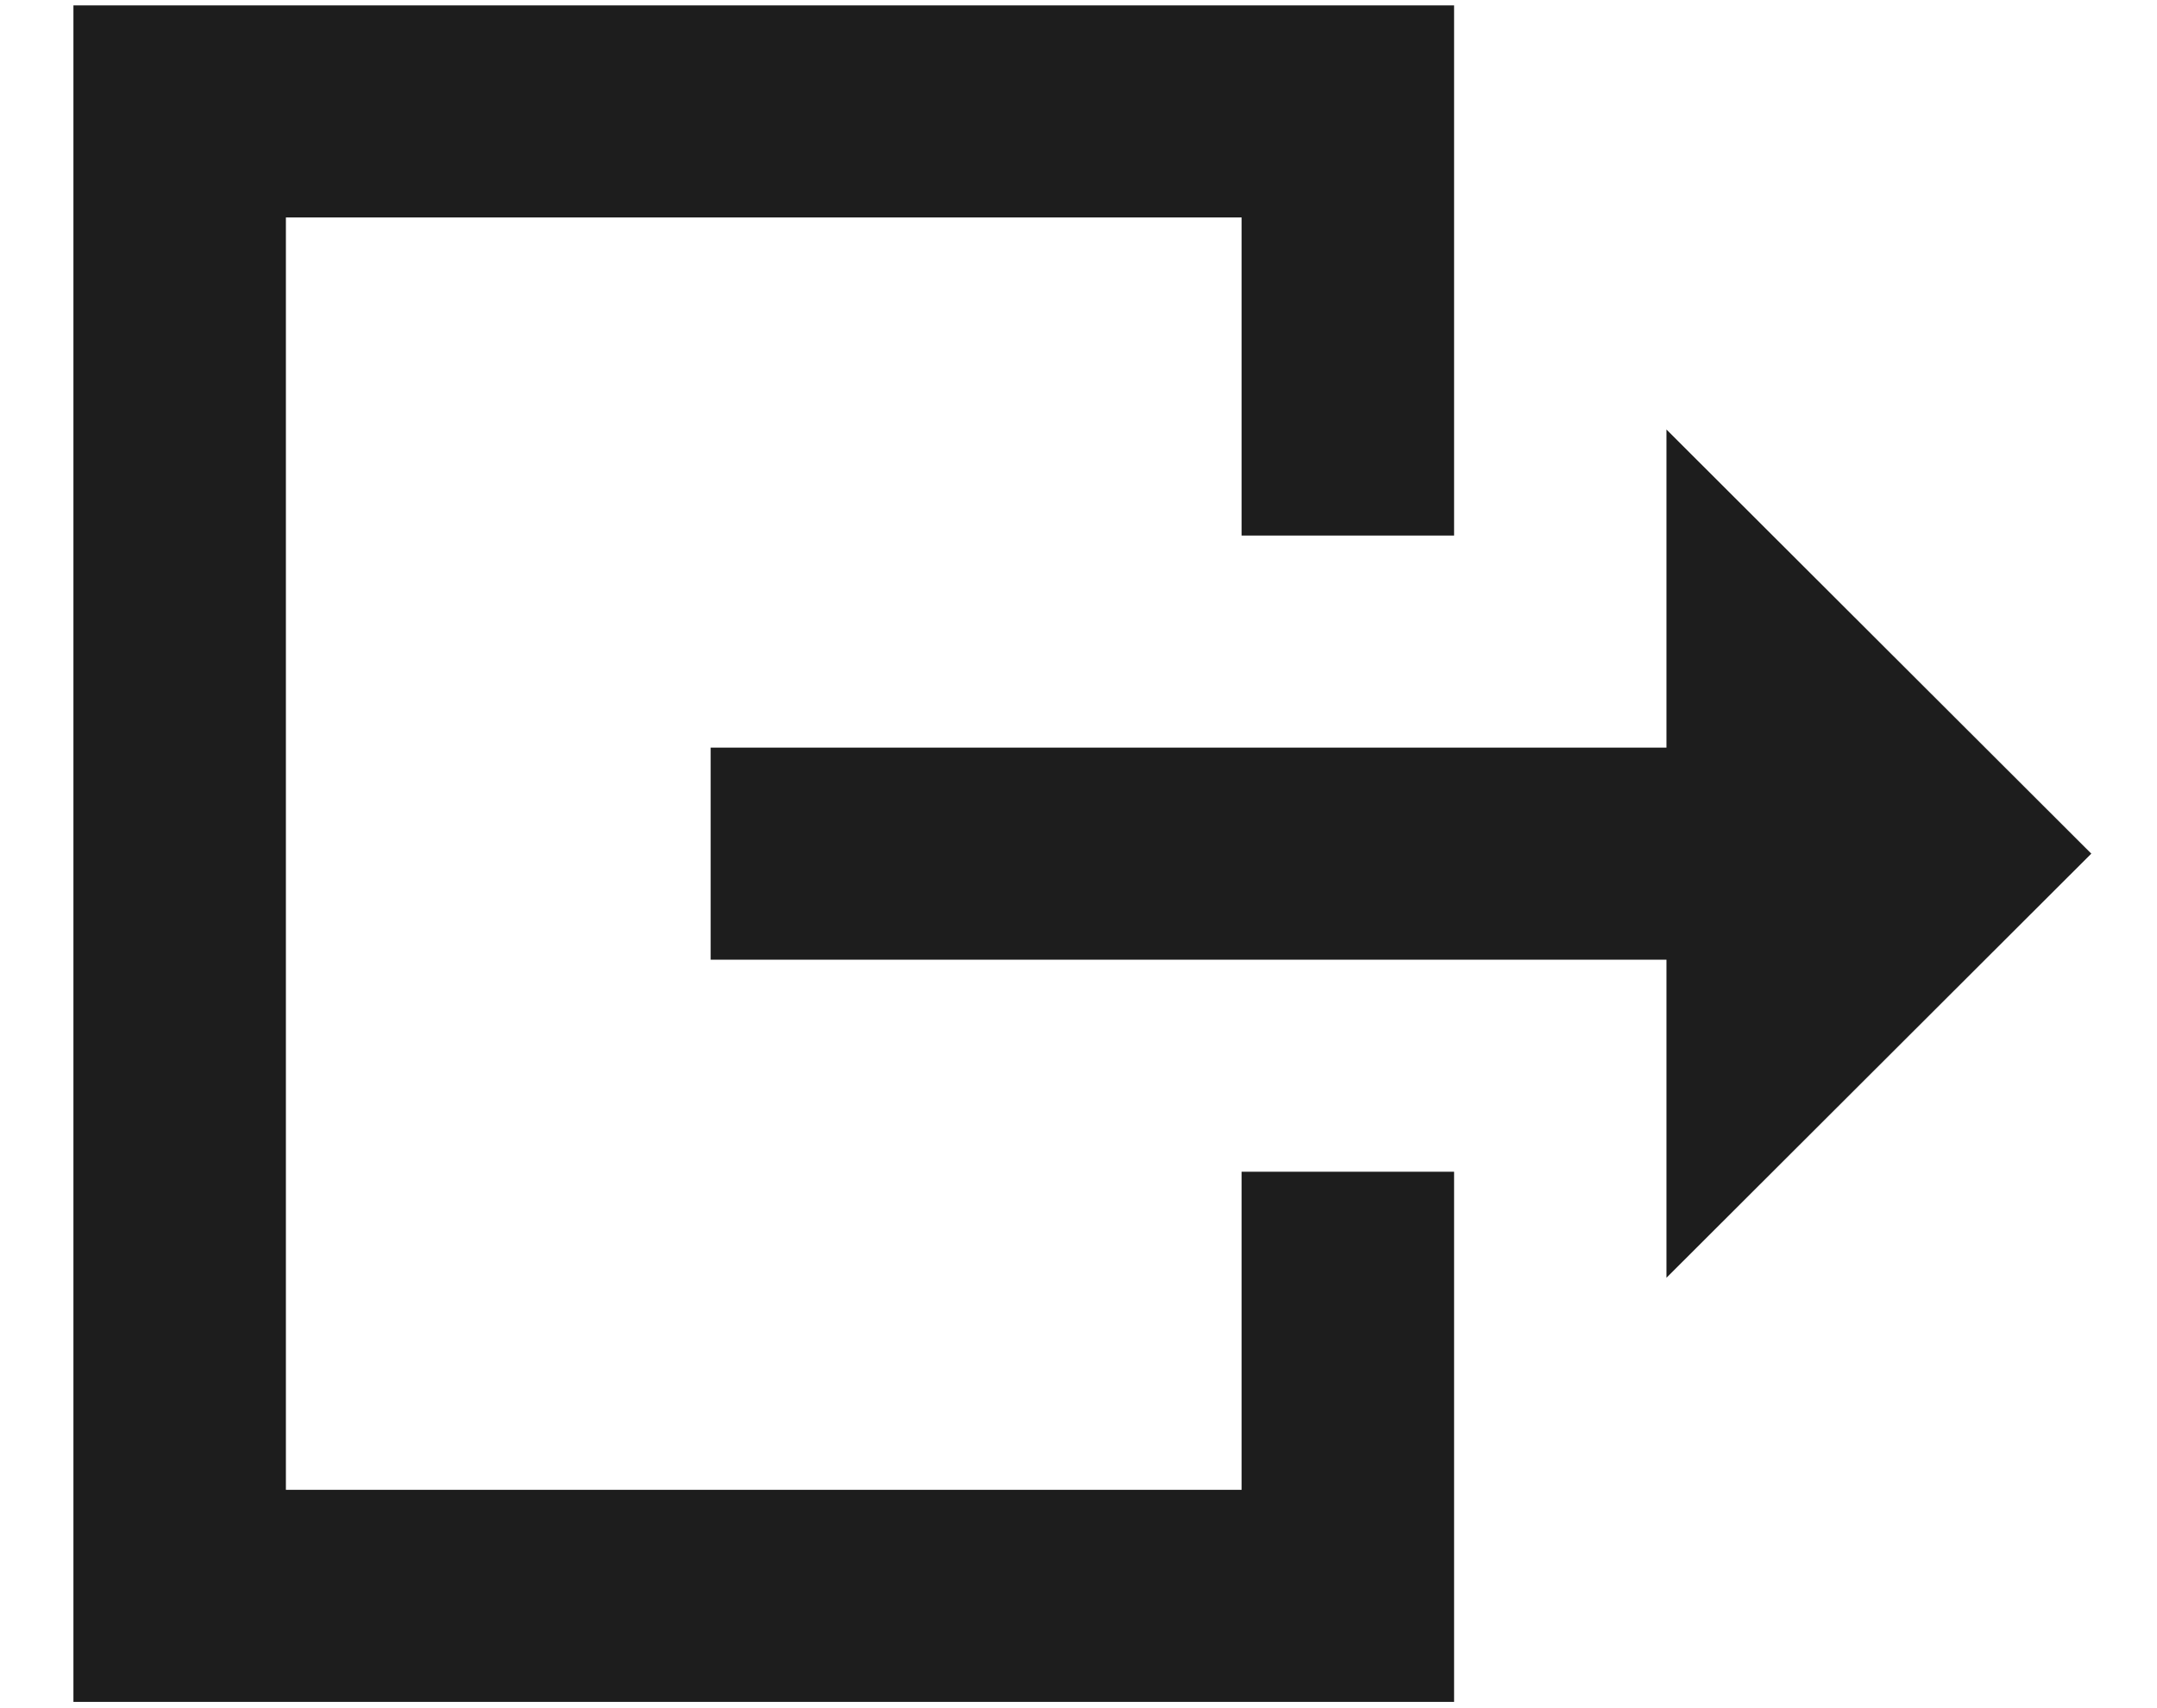
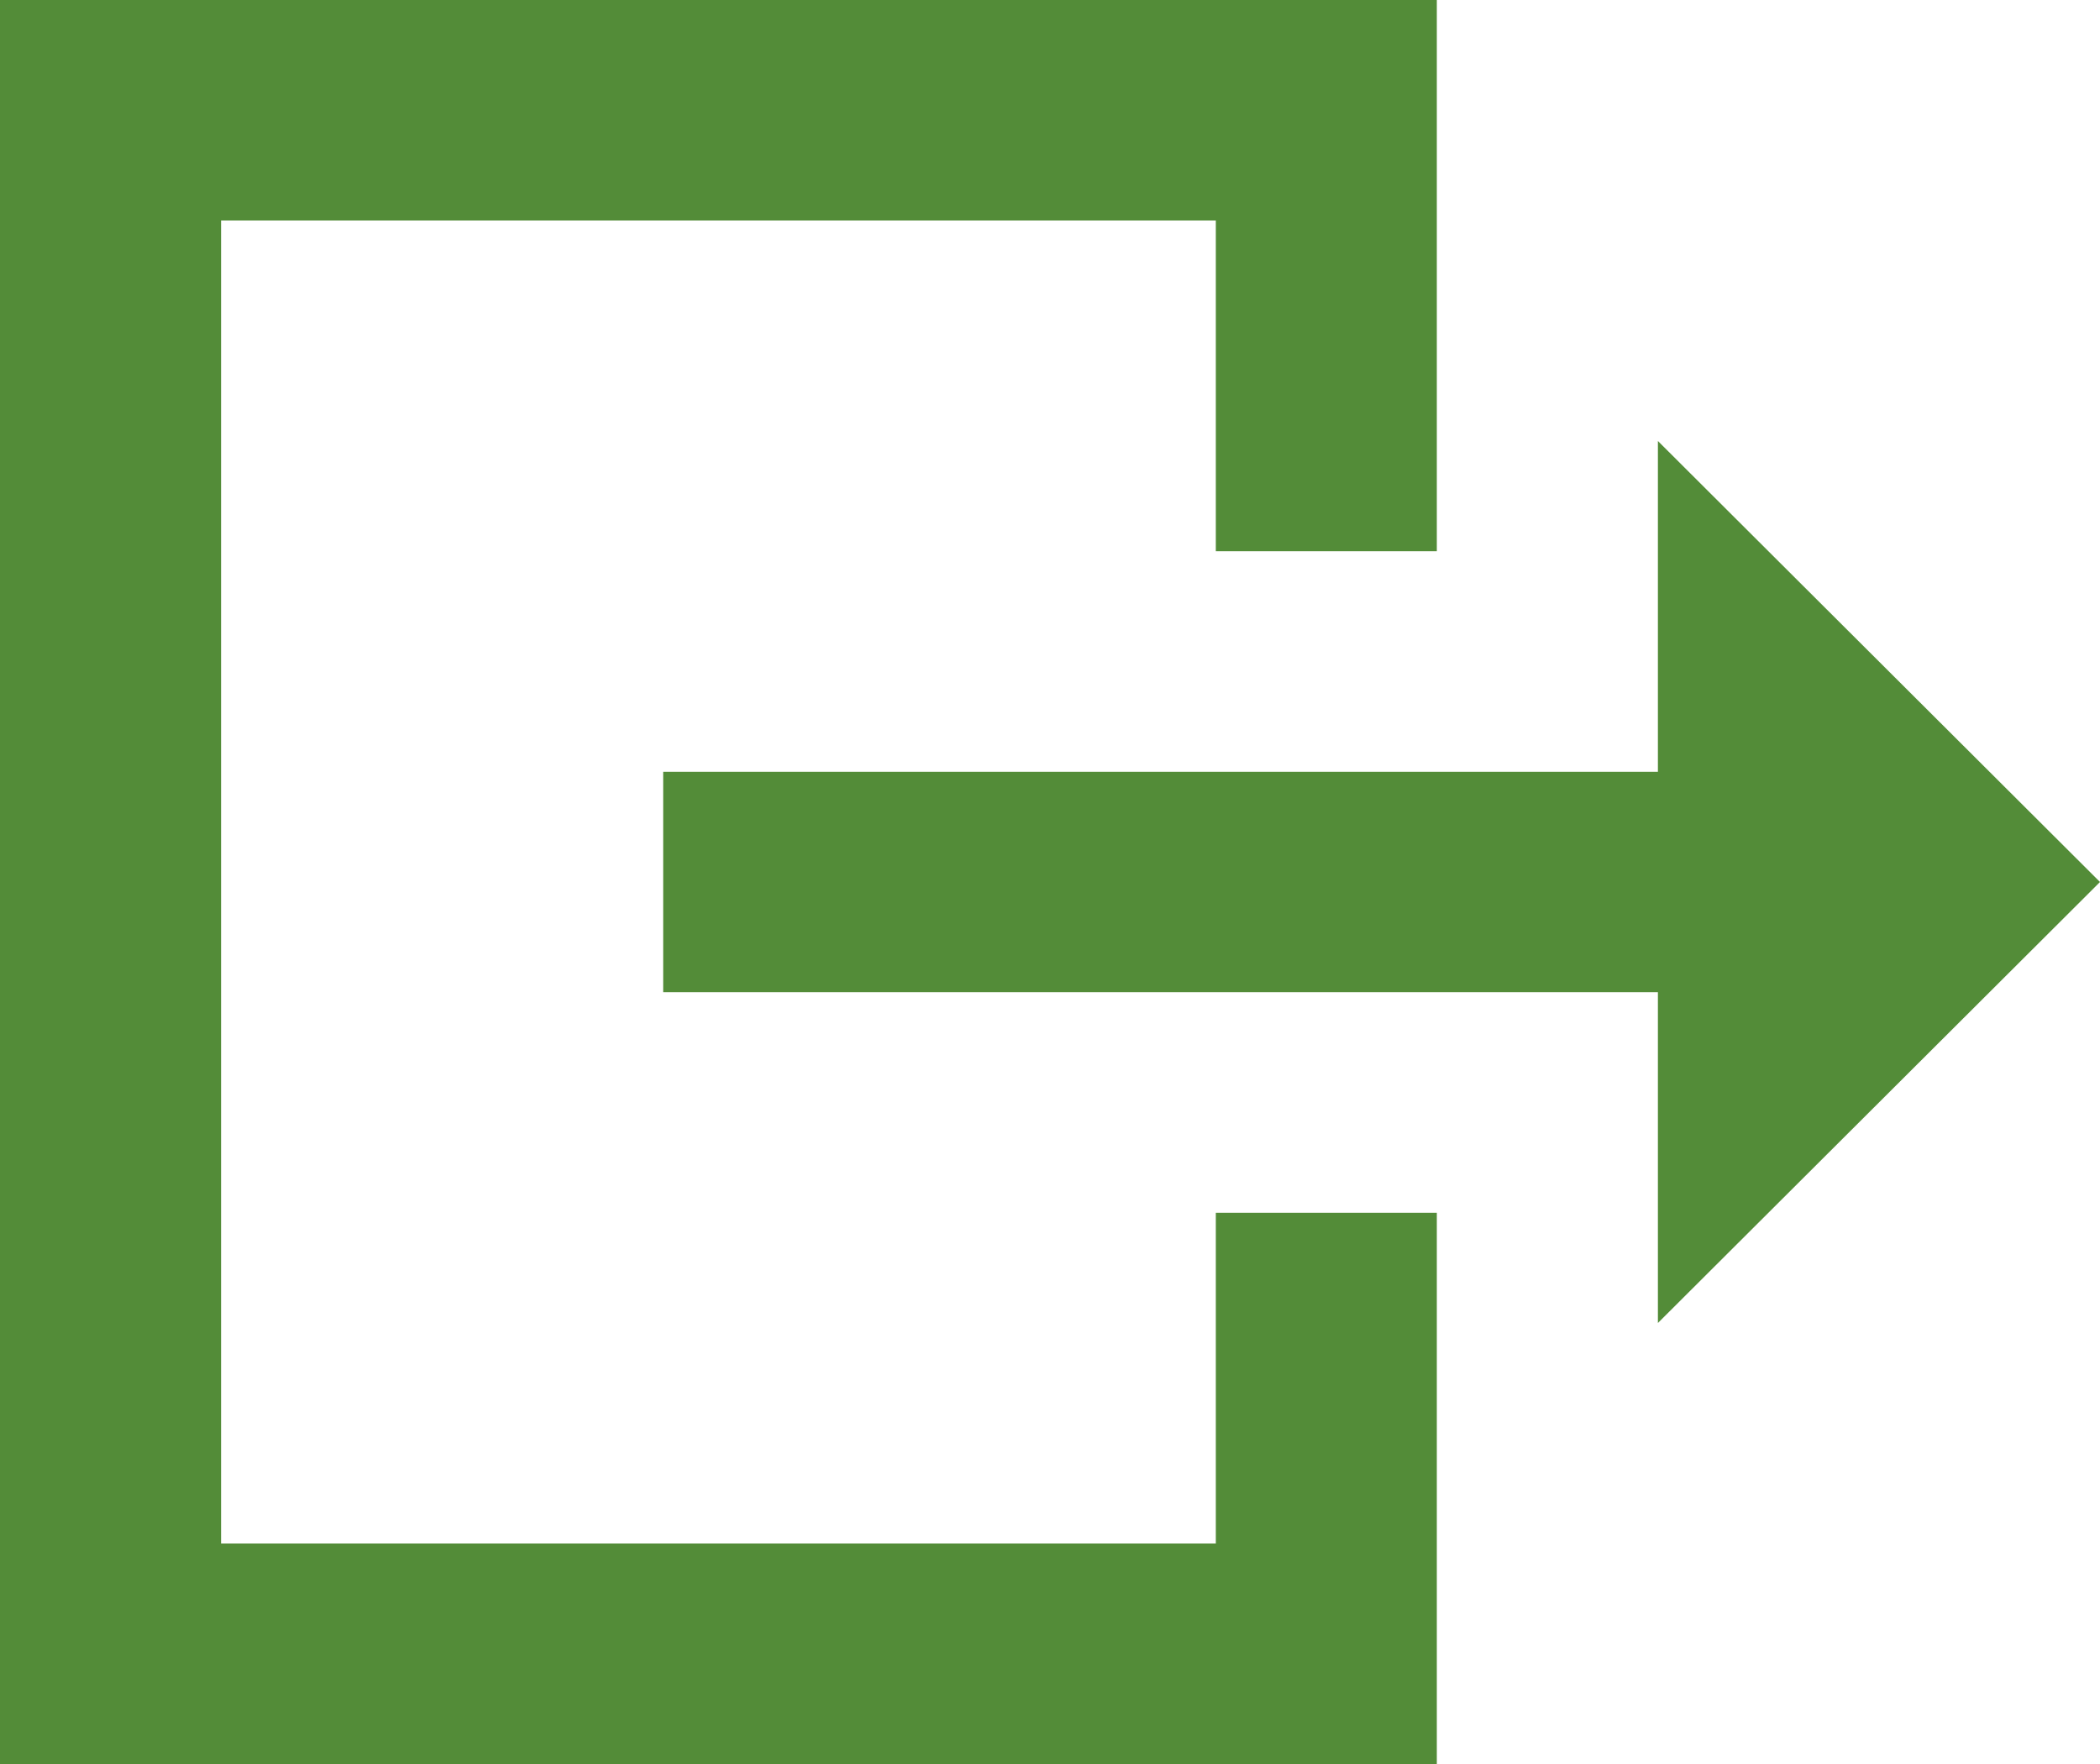
- <svg xmlns="http://www.w3.org/2000/svg" width="24" height="19" viewBox="0 0 24 19" fill="none">
-   <path d="M16.179 18.94L0.817 18.94L0.817 0.06L16.179 0.06L16.179 5.96L13.815 5.96V2.42L3.181 2.42L3.181 16.58L13.815 16.58V13.04H16.179V18.94Z" fill="#1D1D1D" />
-   <path d="M18.542 14.22L23.269 9.5L18.542 4.78V8.32L7.907 8.32V10.68L18.542 10.68V14.22Z" fill="#1D1D1D" />
+ <svg xmlns="http://www.w3.org/2000/svg" width="25" height="21" viewBox="0 0 25 21" fill="none">
+   <path d="M17.105 21L0 21L0 0L17.105 0L17.105 6.562H14.474V2.625L2.632 2.625L2.632 18.375L14.474 18.375V14.438H17.105V21Z" fill="#538C38" />
+   <path d="M19.737 15.75L25 10.5L19.737 5.25V9.188L7.895 9.188V11.812L19.737 11.812V15.75Z" fill="#538C38" />
</svg>
